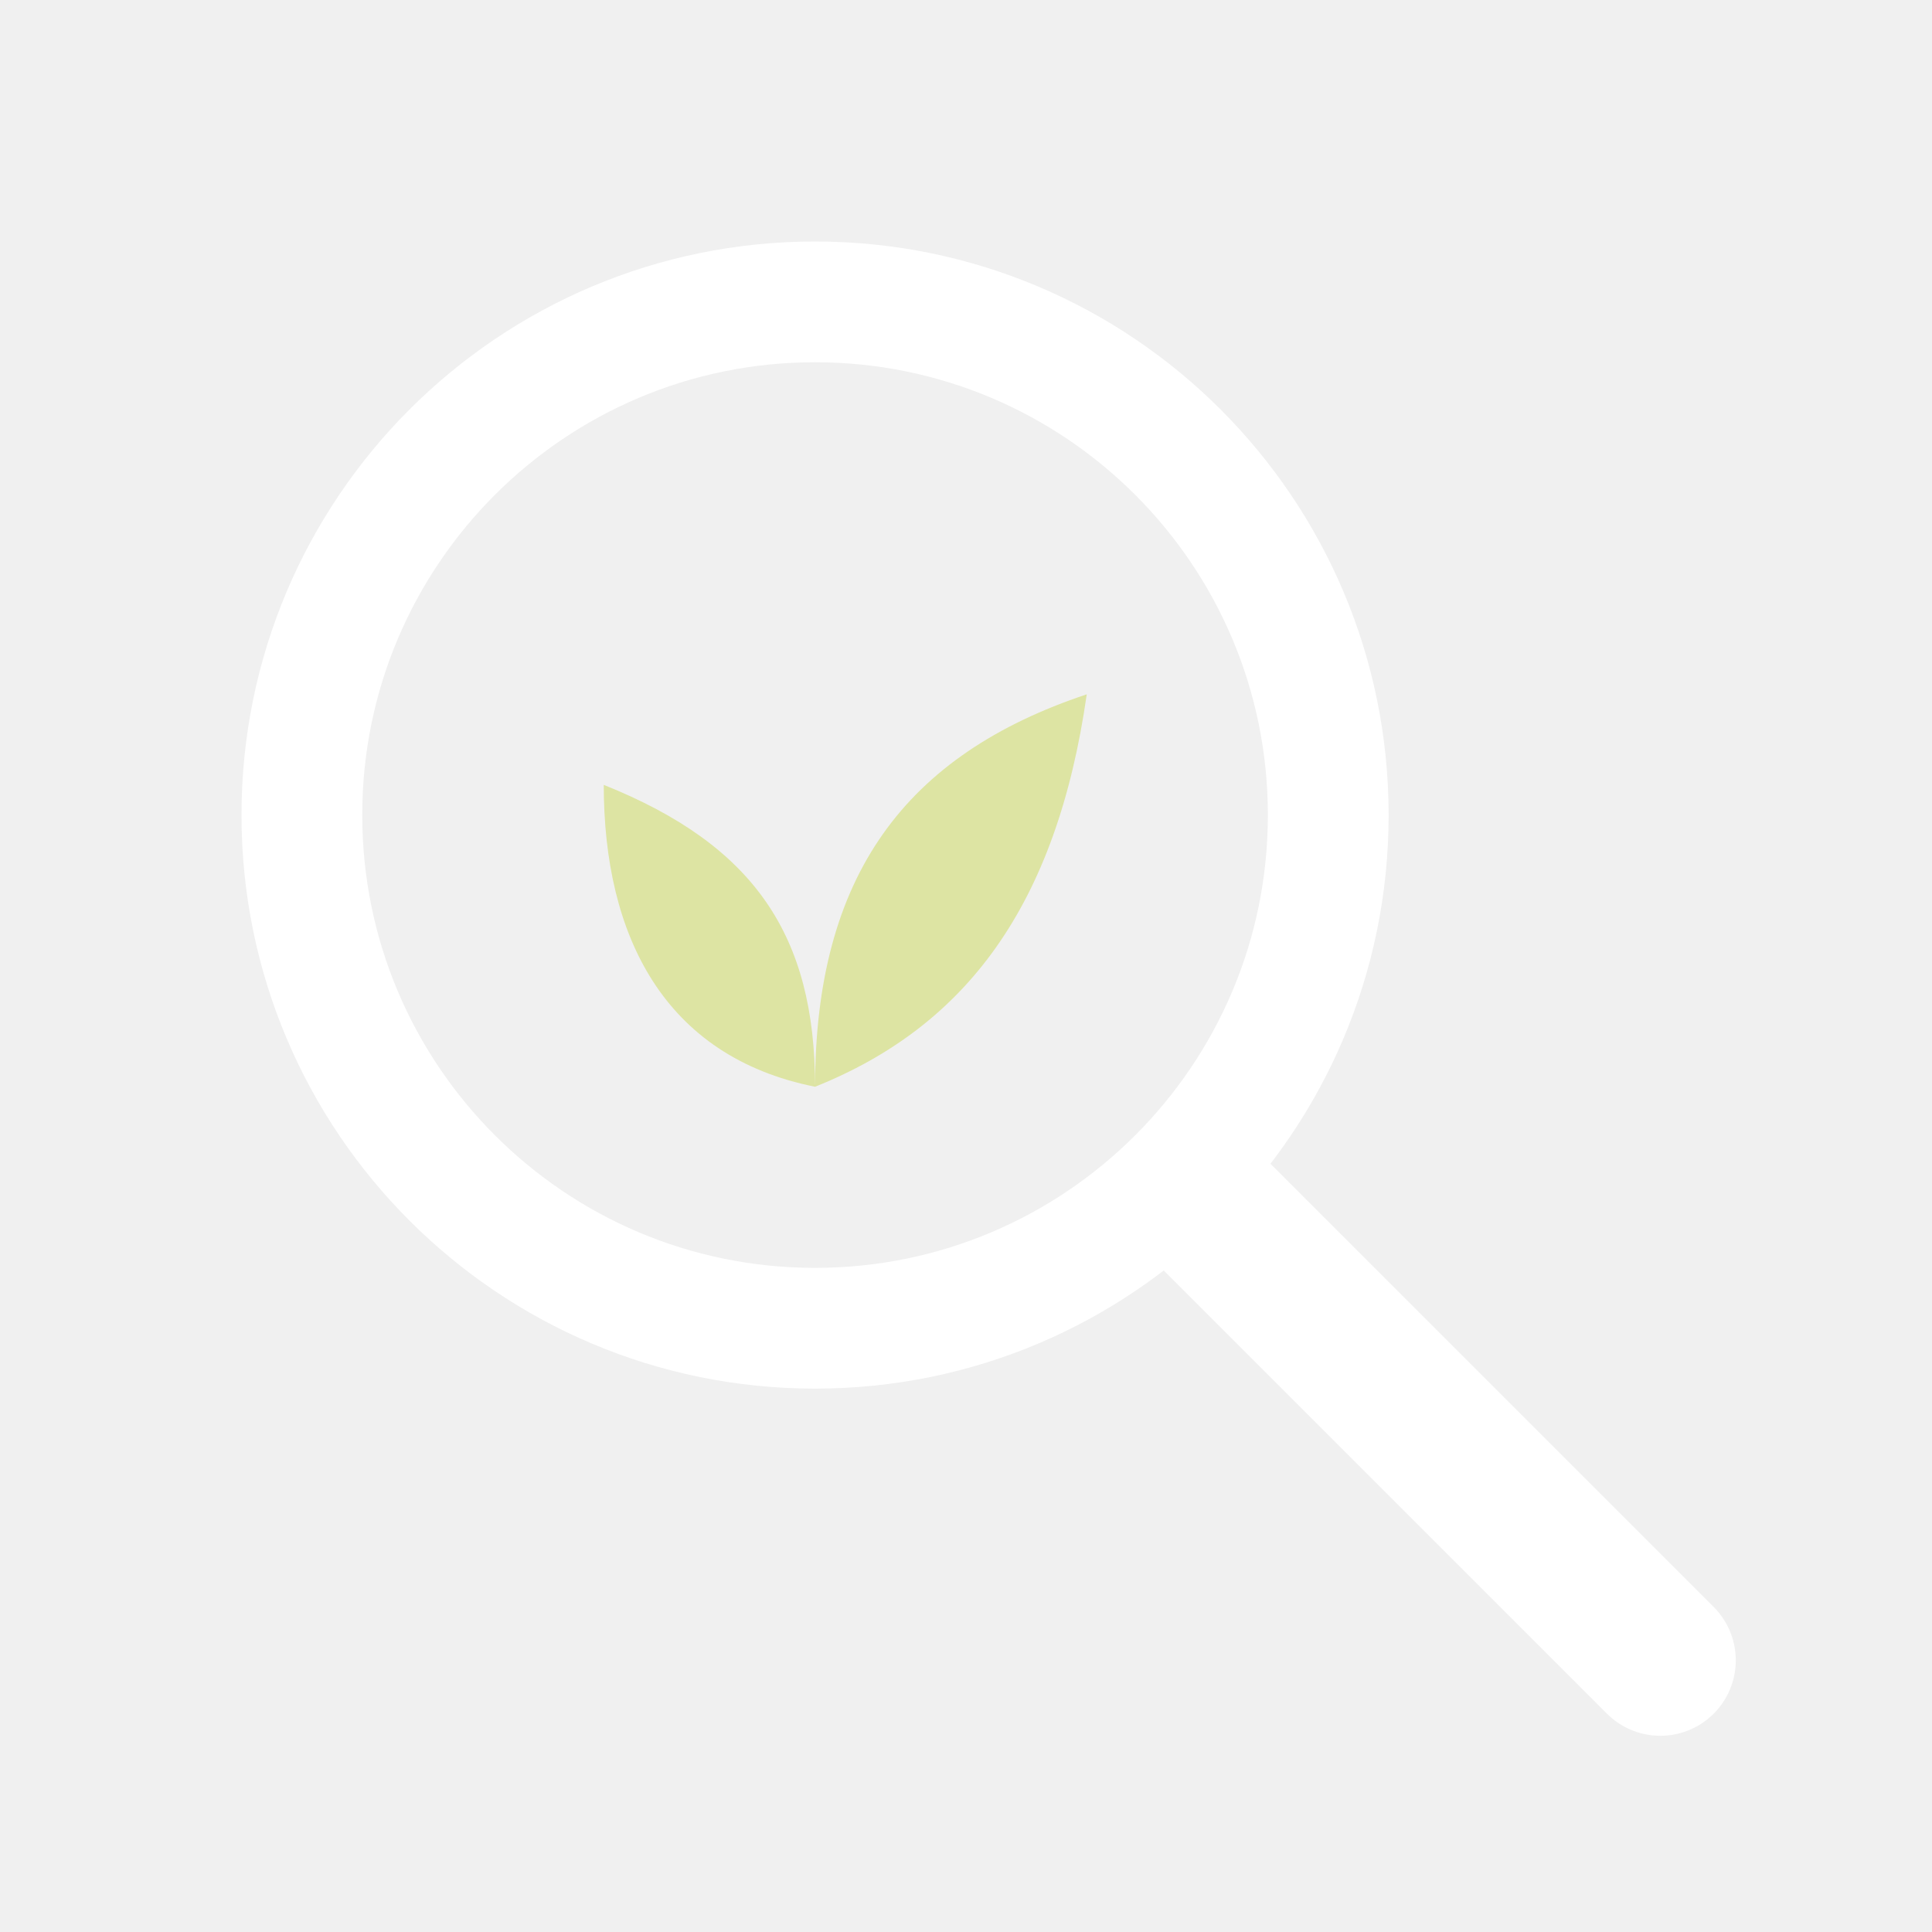
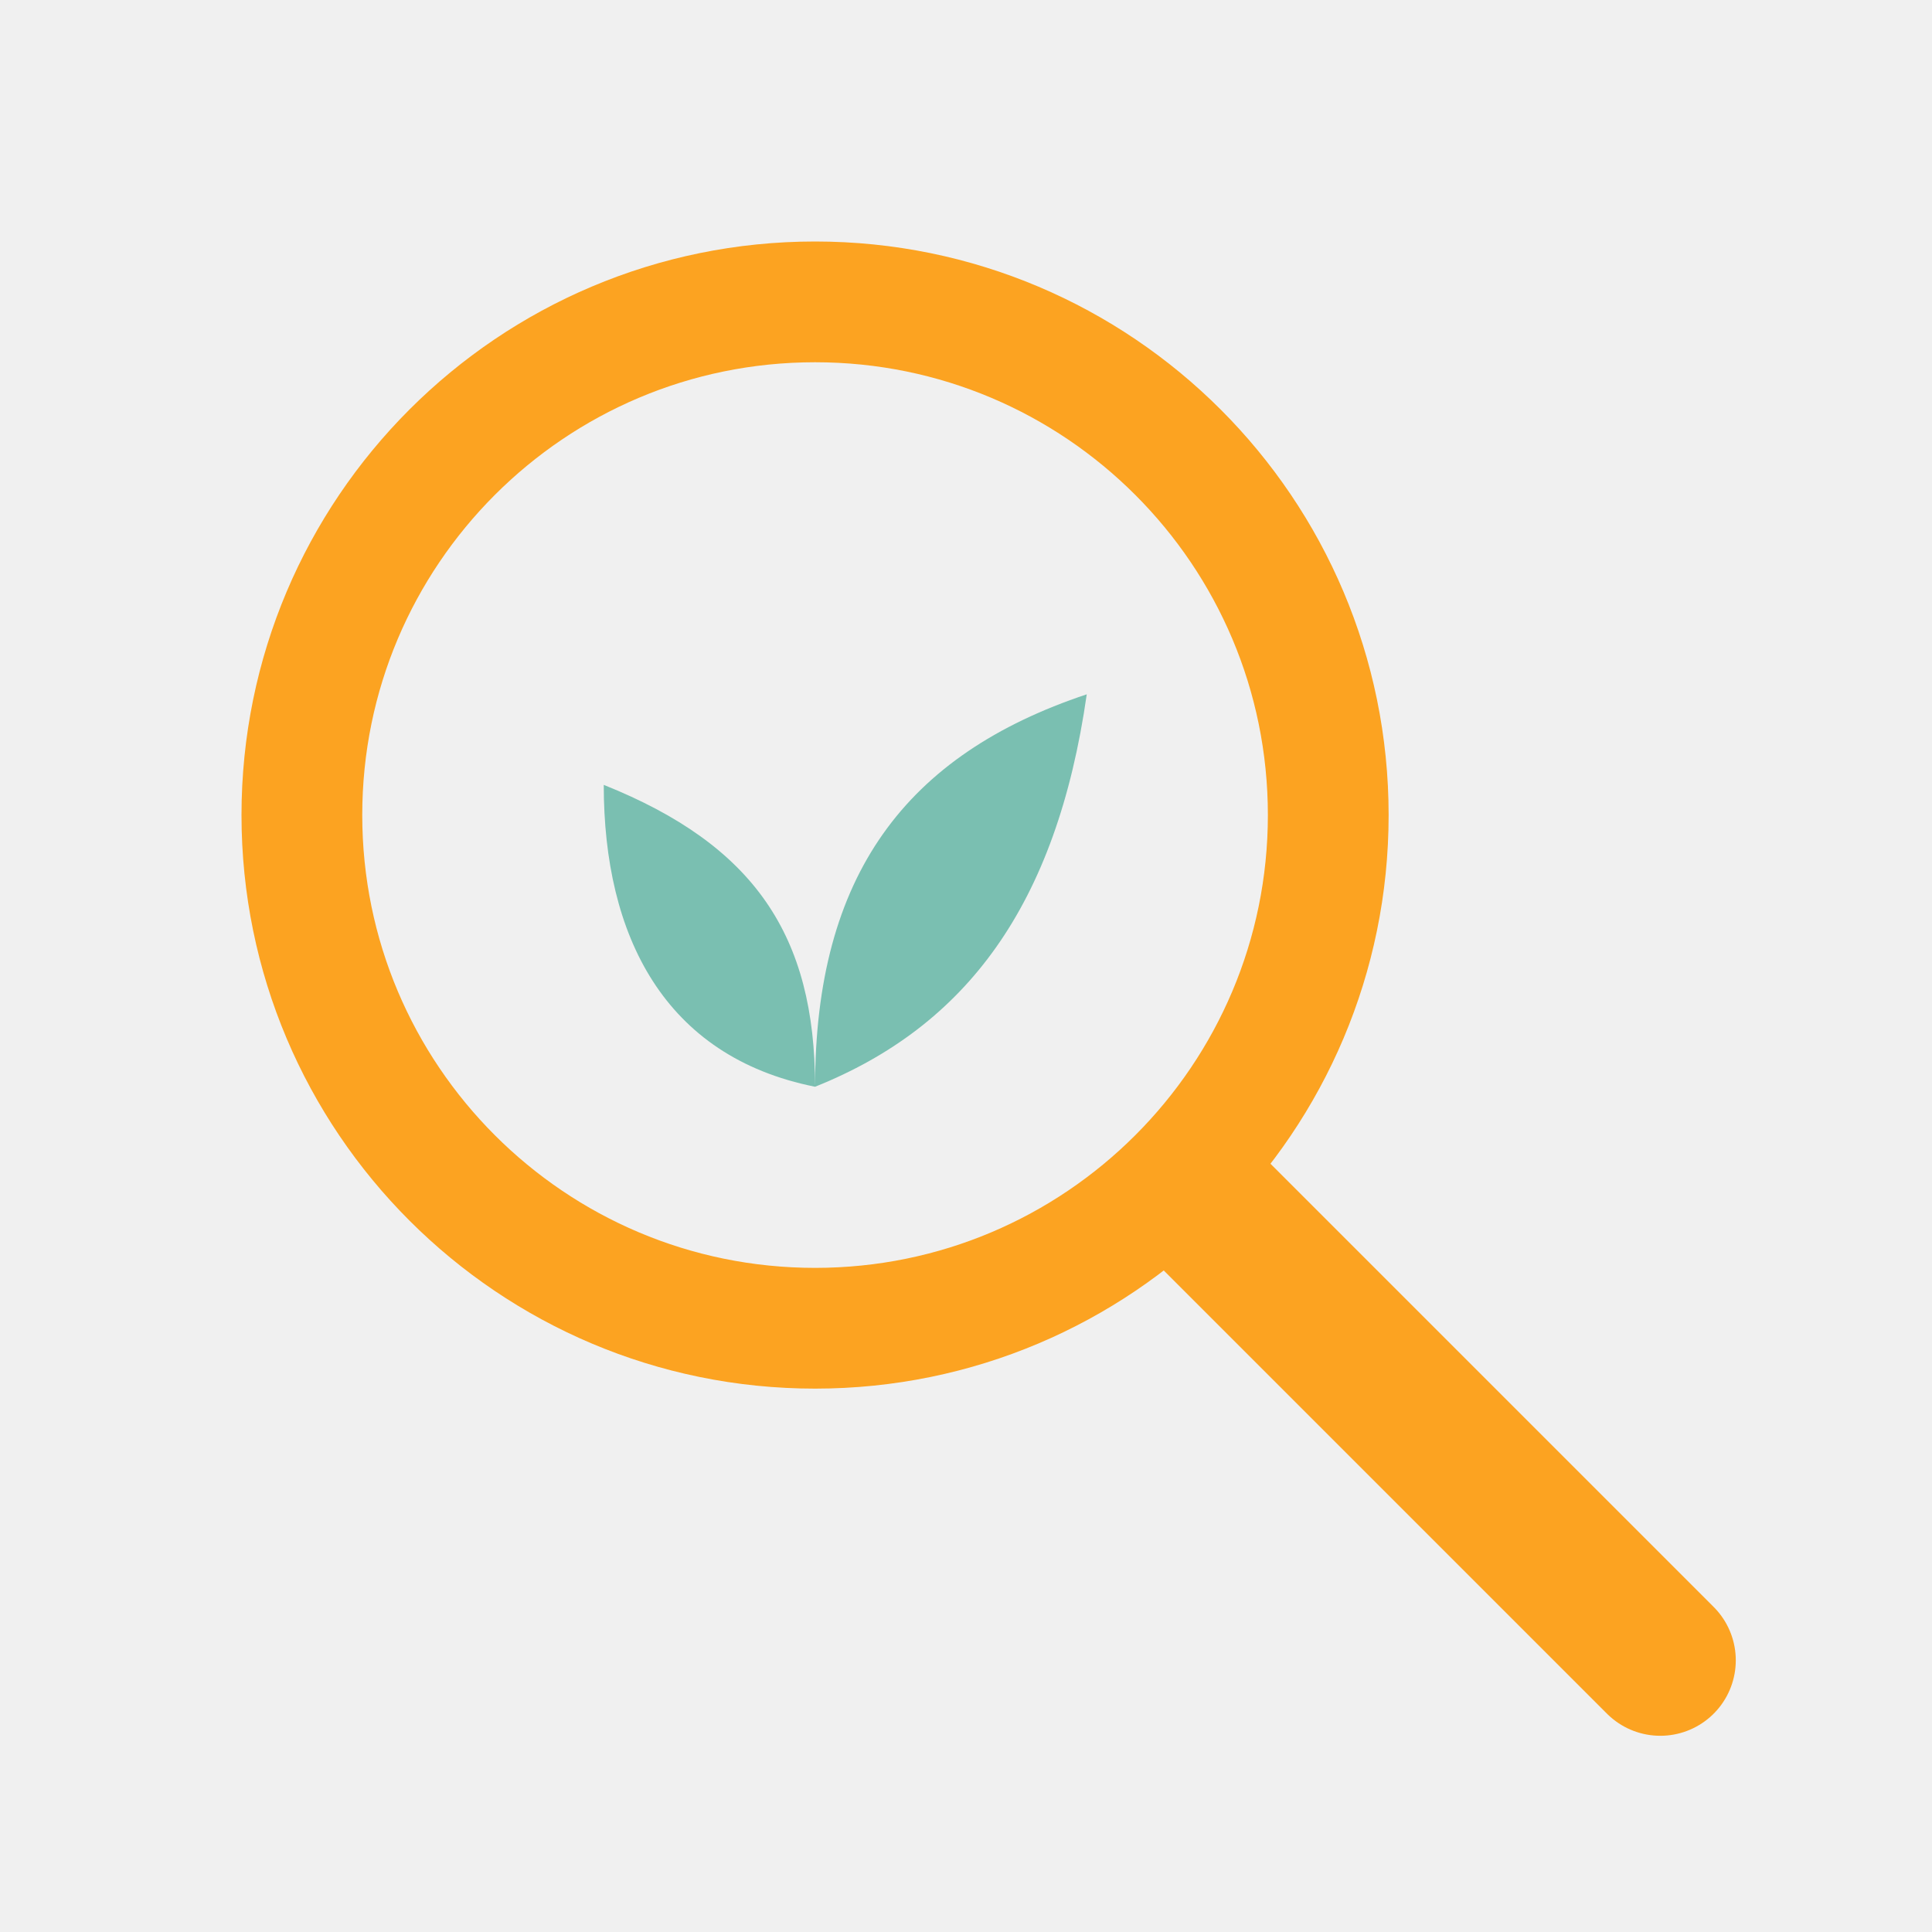
<svg xmlns="http://www.w3.org/2000/svg" viewBox="0 0 64 64" fill="none">
-   <circle cx="27" cy="27" r="17" stroke="#FFFFFF" stroke-width="4" />
-   <path d="M39.5 39.5L55 55" stroke="#FFFFFF" stroke-width="5" stroke-linecap="round" />
-   <path d="M27 36c0-7 3-11 9-13-1 7-4 11-9 13zm0 0c0-5-2-8-7-10 0 5 2 9 7 10z" fill="#DDE4A3" />
+   <circle cx="27" cy="27" r="17" stroke="#FCA321" stroke-width="4" />
+   <path d="M39.5 39.5L55 55" stroke="#FCA321" stroke-width="5" stroke-linecap="round" />
+   <path d="M27 36c0-7 3-11 9-13-1 7-4 11-9 13zm0 0c0-5-2-8-7-10 0 5 2 9 7 10z" fill="#7ABFB1" />
</svg>
